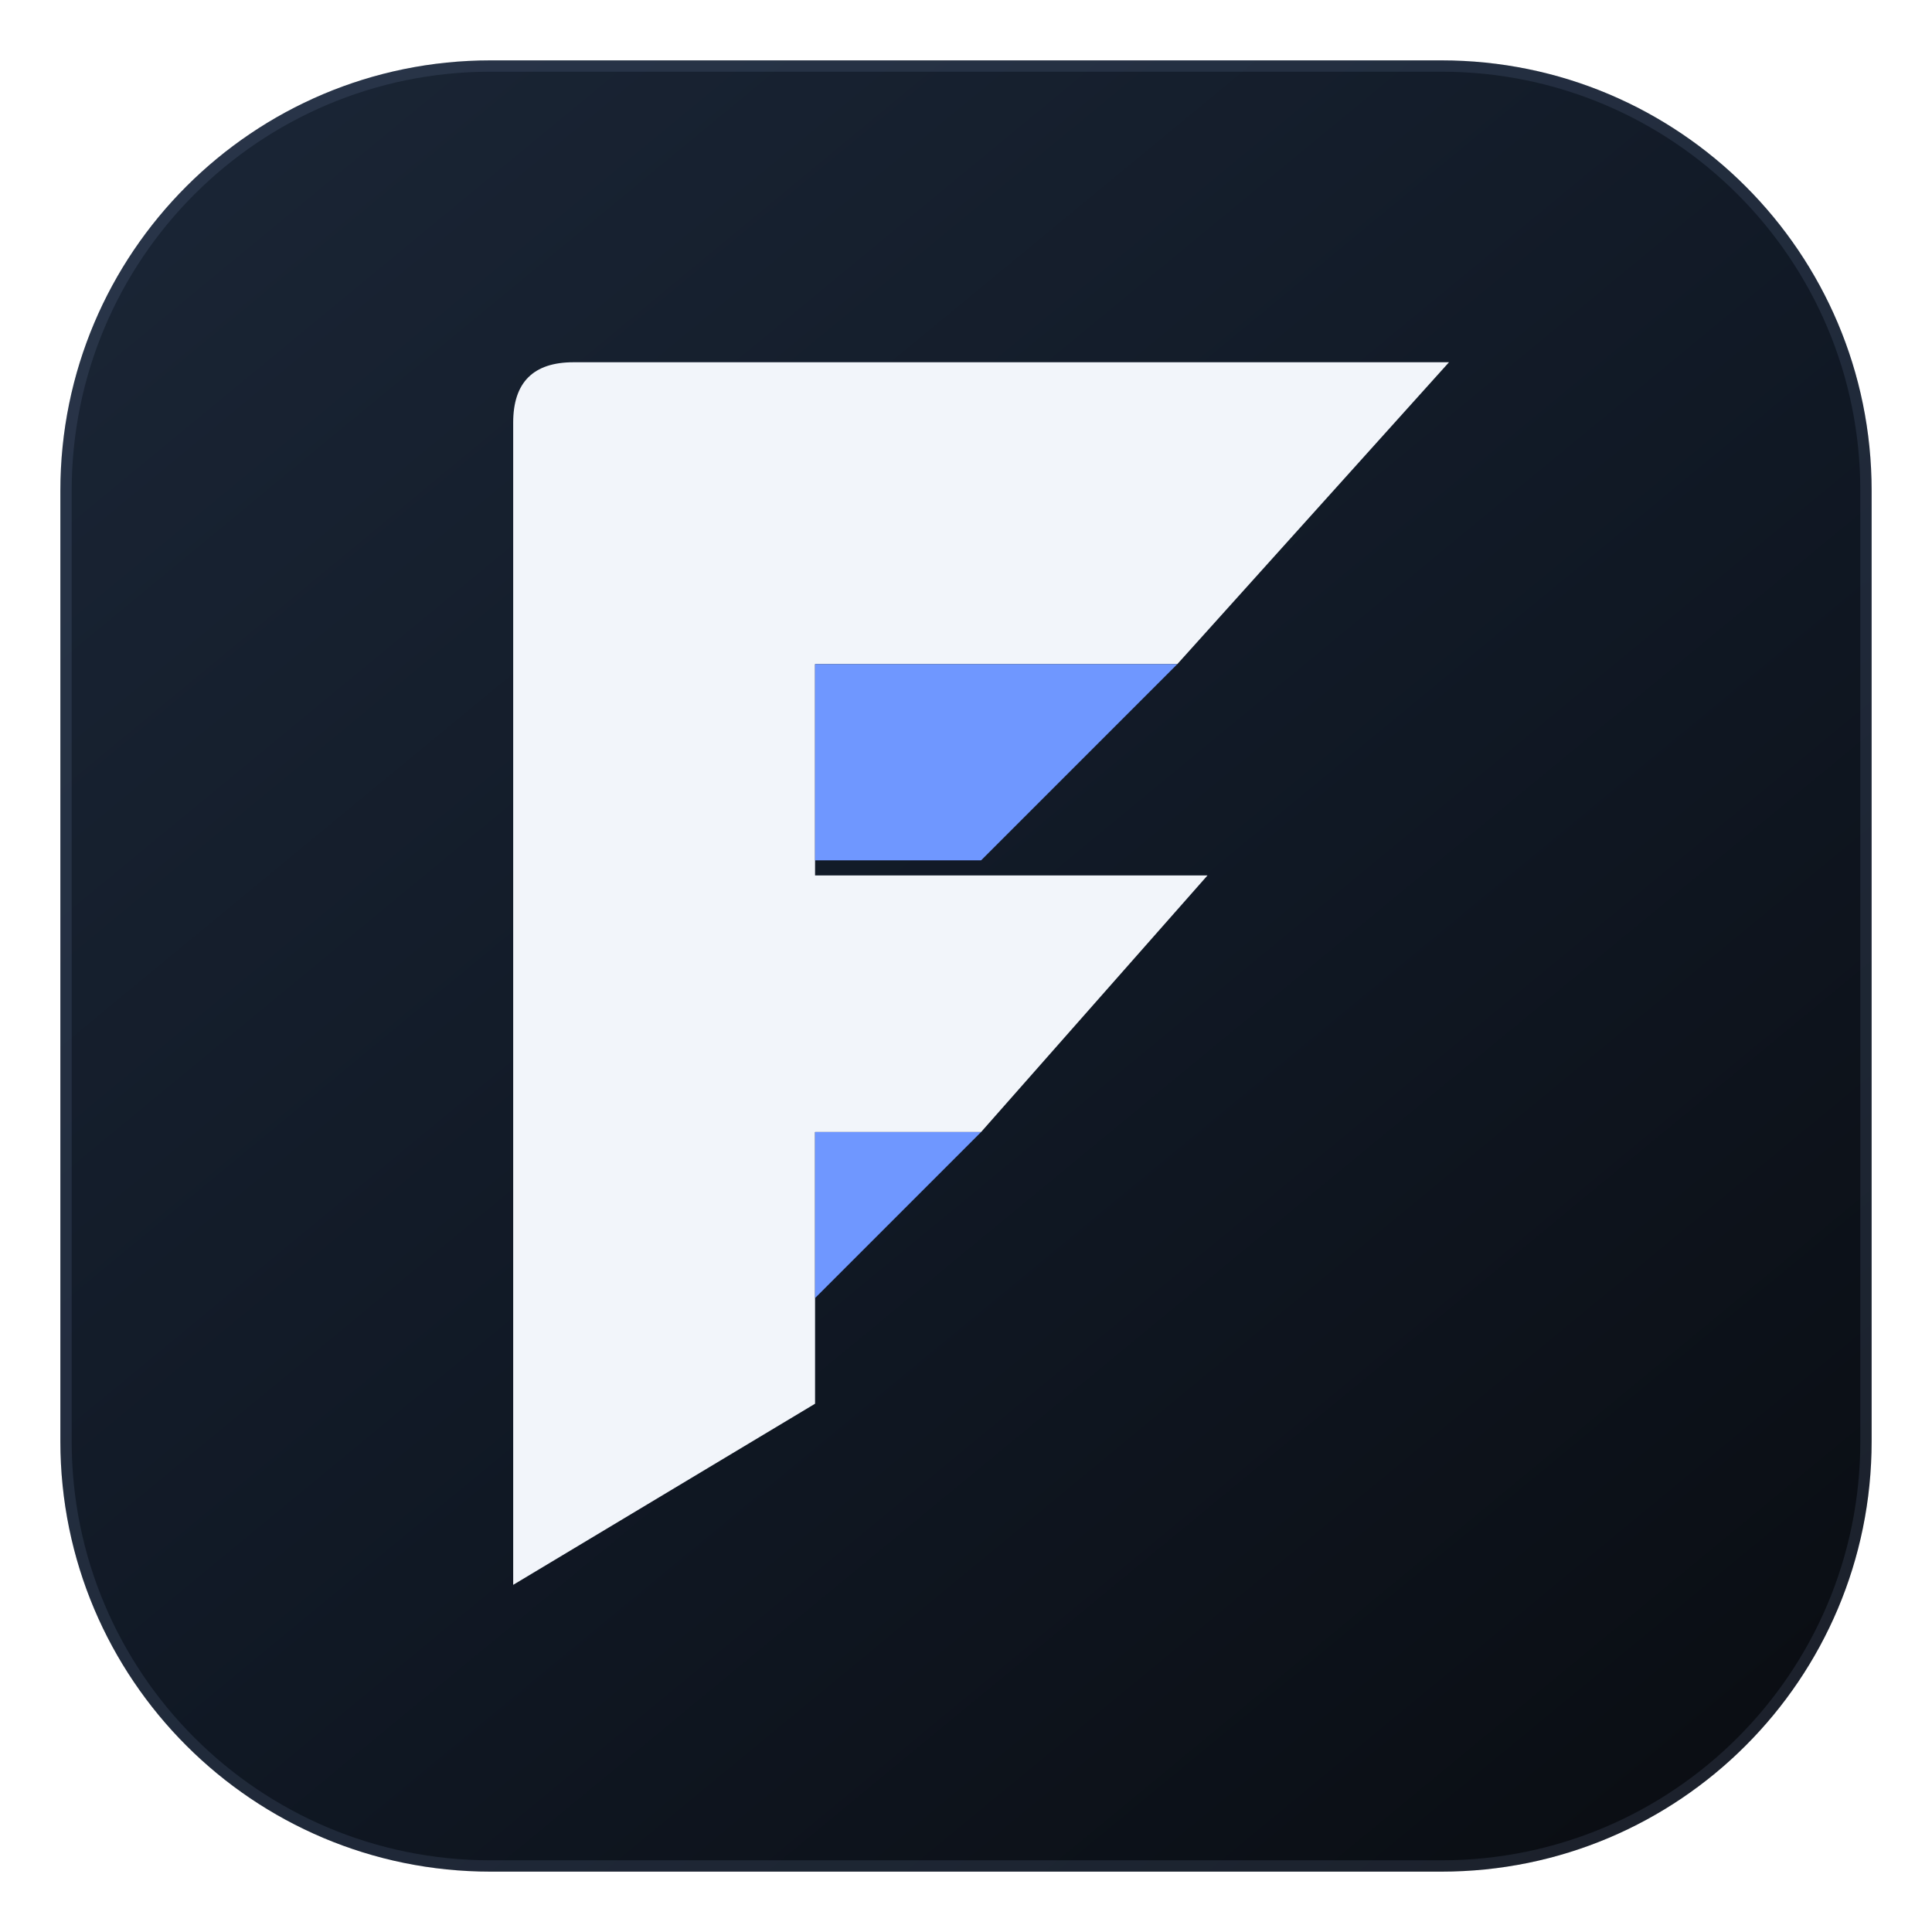
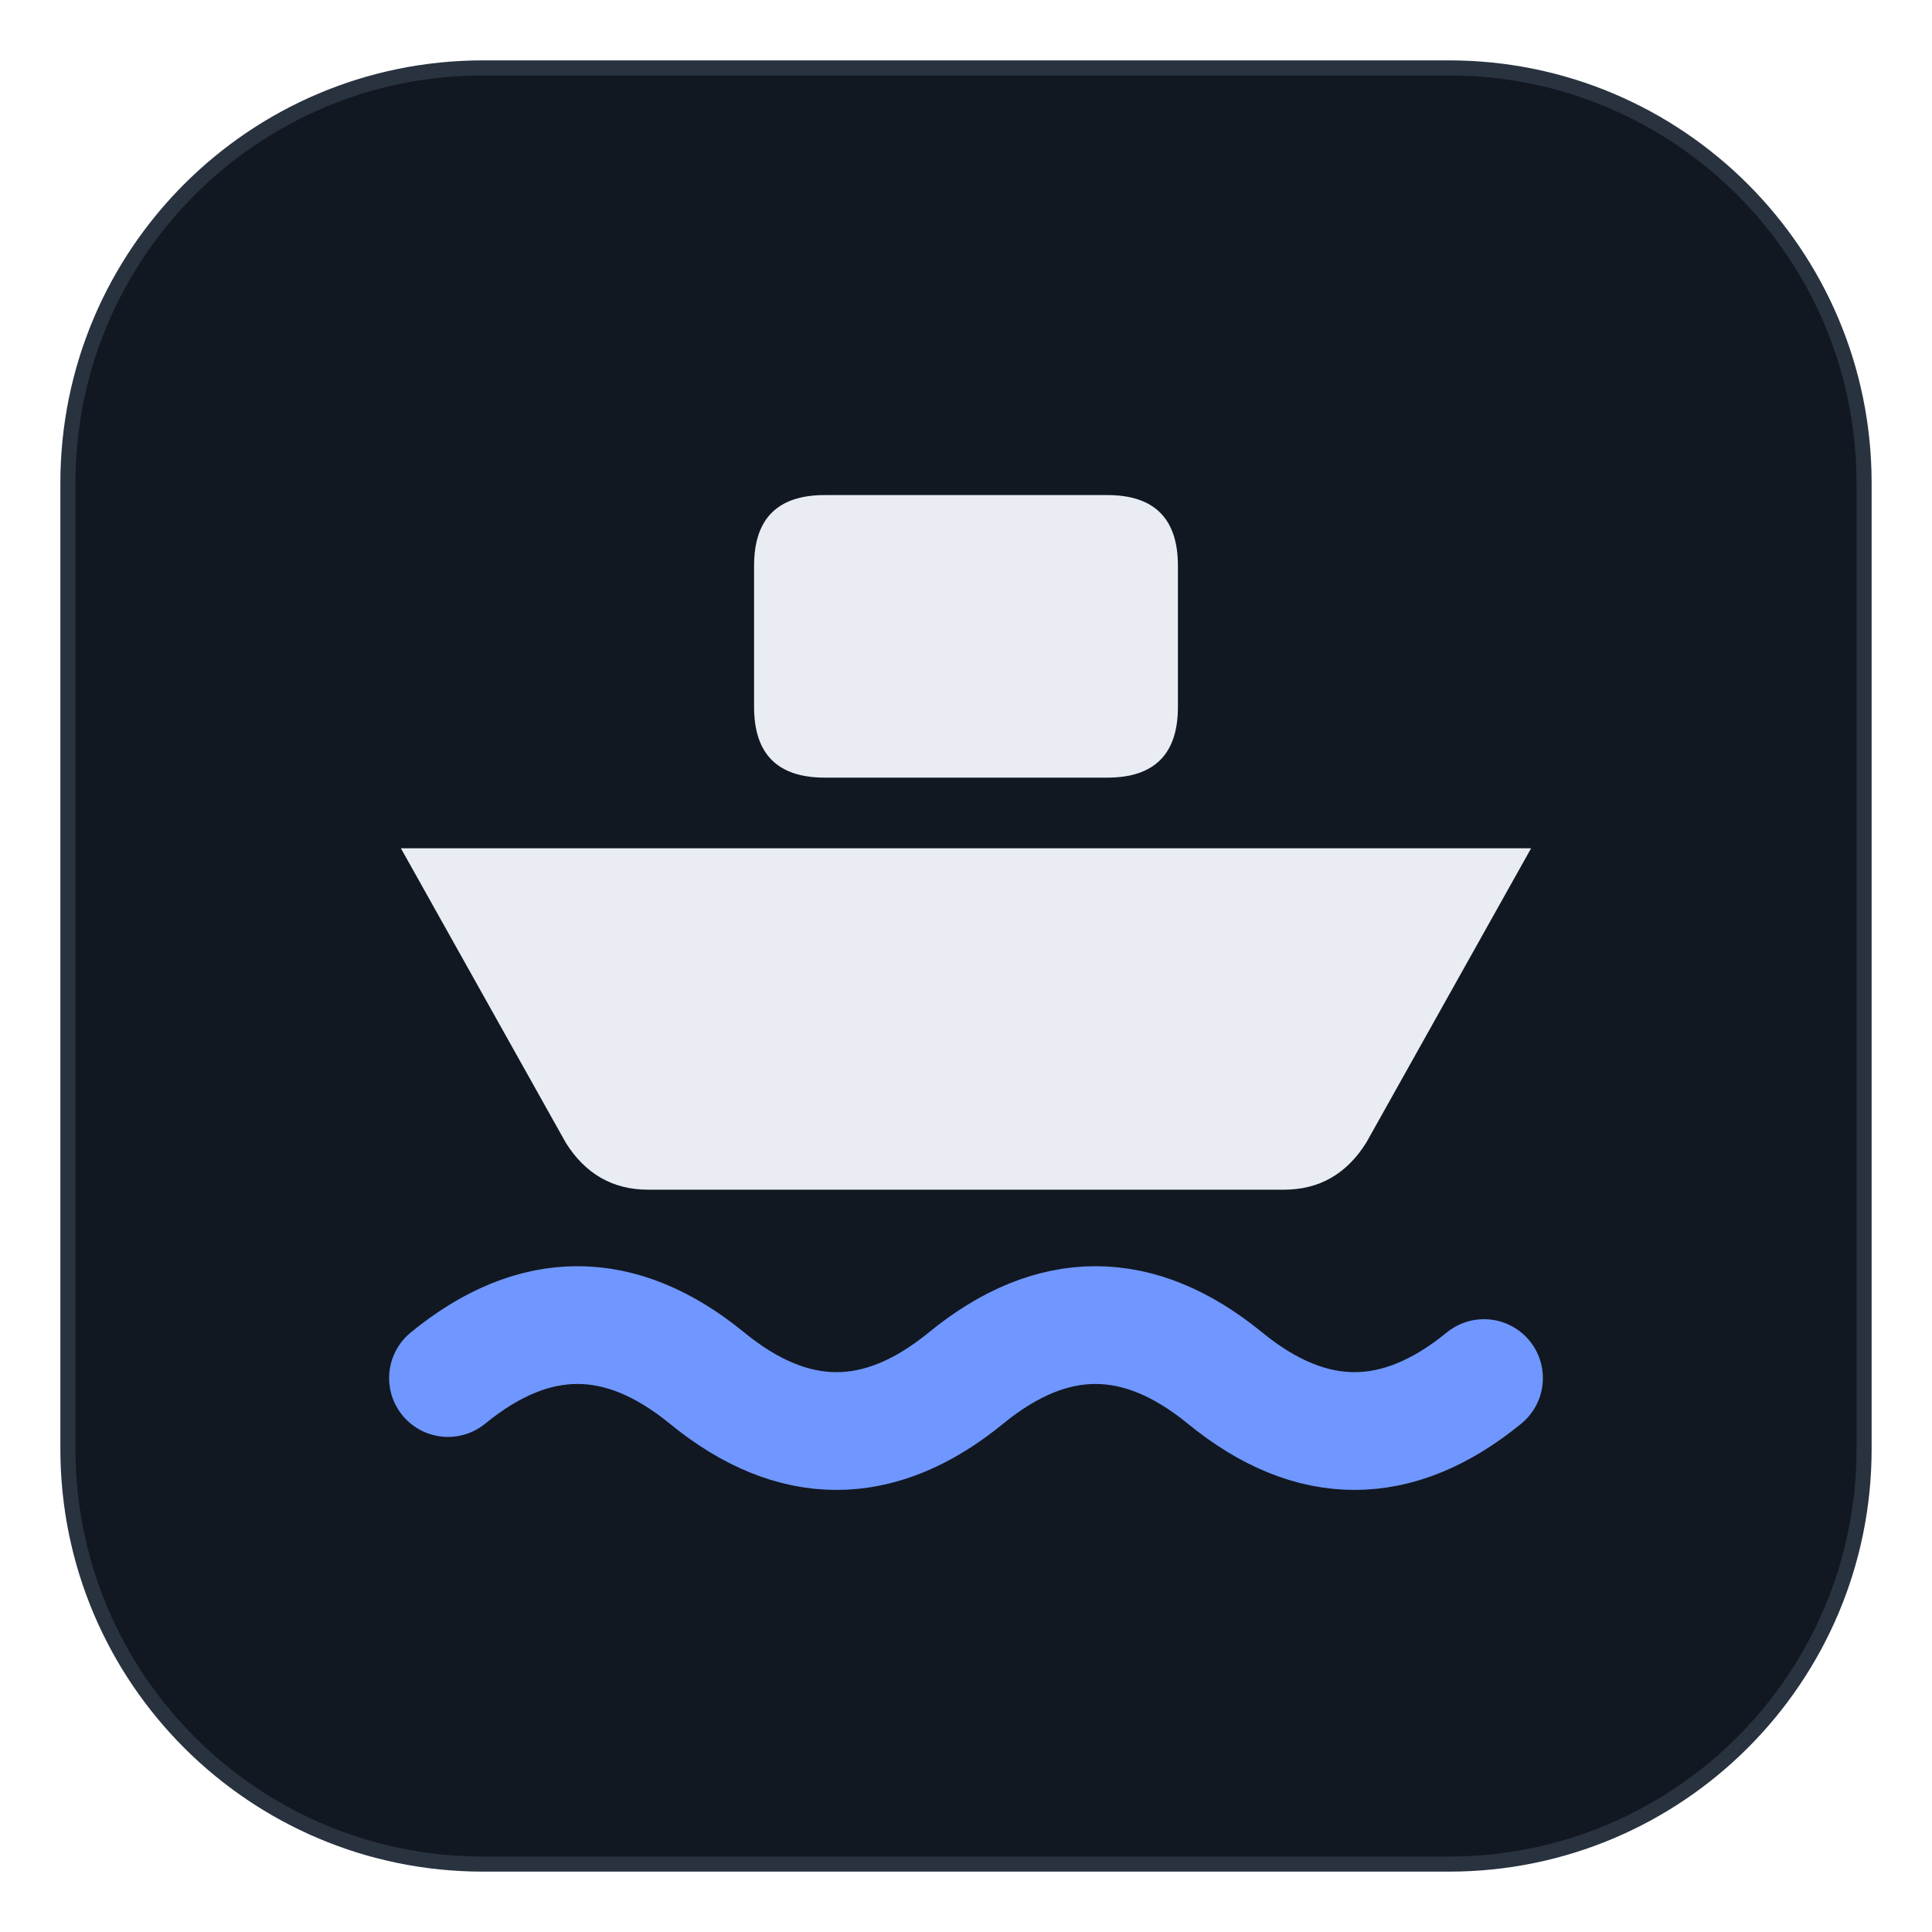
<svg xmlns="http://www.w3.org/2000/svg" viewBox="0 0 256 256" role="img" aria-labelledby="title" color="#E9EDF3">
-   <defs>
-     <linearGradient id="ferry-pearl" x1="68" y1="48" x2="152" y2="208" gradientUnits="userSpaceOnUse">
-       <stop stop-color="#FFFFFF" />
-       <stop offset=".5" stop-color="#EEF2F8" />
-       <stop offset="1" stop-color="#CDD8E8" />
-     </linearGradient>
-     <linearGradient id="ferry-blue" x1="155" y1="85" x2="72" y2="205" gradientUnits="userSpaceOnUse">
-       <stop stop-color="#83B4FF" />
-       <stop offset=".42" stop-color="#527FE8" />
-       <stop offset="1" stop-color="#2852AC" />
-     </linearGradient>
-     <linearGradient id="ferry-badge" x1="32" y1="8" x2="230" y2="248" gradientUnits="userSpaceOnUse">
-       <stop stop-color="#1A2535" />
-       <stop offset=".55" stop-color="#101824" />
-       <stop offset="1" stop-color="#0A0D12" />
-     </linearGradient>
-     <linearGradient id="ferry-shine">
-       <stop stop-color="#80DFFF" stop-opacity="0" />
-       <stop offset=".47" stop-color="#C7F4FF" stop-opacity=".1" />
-       <stop offset=".6" stop-color="#FFFFFF" stop-opacity=".72" />
-       <stop offset="1" stop-color="#50E6FF" stop-opacity="0" />
-     </linearGradient>
-     <clipPath id="ferry-silhouette">
-       <path d="M68 78 L108 49 V181 Q108 185 104 188 L75 208 Q68 212 68 204 Z" />
-       <path d="M108 88 H158 Q162 88 166 84 L134 116 H108 Z" />
-       <path d="M68 78 L100 51 Q104 48 110 48 H193 Q201 48 196 54 L167 83 Q162 88 157 88 H82 Z" />
-       <path d="M94 148 H134 L108 174 V181 Q108 185 104 188 L75 208 Q68 212 68 204 V174 Z" />
-       <path d="M68 149 L100 119 Q104 116 110 116 H158 Q166 116 160 122 L137 145 Q134 148 129 148 H94 L68 174 Z" />
-     </clipPath>
-   </defs>
-   <rect x="8" y="8" width="240" height="240" rx="57" fill="url(#ferry-badge)" />
-   <rect x="8.75" y="8.75" width="238.5" height="238.5" rx="56.25" fill="none" stroke="#8AA6CF" stroke-opacity=".13" stroke-width="1.5" />
-   <path d="M68 56 Q68 48 76 48 H192 L156 88 H108 V116 H160 L130 150 H108 V186 L68 210 Z" fill="#F2F5FA" />
-   <path d="M108 88 H156 L130 114 H108 Z M108 150 H130 L108 172 Z" fill="#6F97FF" />
+   <rect x="9" y="9" width="238" height="238" rx="55" fill="#121821" stroke="#29323F" stroke-width="2" />
+   <g transform="translate(128 128) scale(0.78) translate(-128 -128)">
+     <path class="brand-wave" d="M40 198 Q62 180 84 198 Q106 216 128 198 Q150 180 172 198 Q194 216 216 198" fill="none" stroke="#6F97FF" stroke-width="20" stroke-linecap="round" stroke-linejoin="round" stroke-dasharray="197" stroke-dashoffset="0" />
+     <g class="brand-hull">
+       <path d="M32 108 H224 L196 158 Q191 166 182 166 H74 Q65 166 60 158 Z" fill="#E9EDF3" />
+     </g>
+     <g class="brand-cabin">
+       <path d="M104 48 H152 Q164 48 164 60 V84 Q164 96 152 96 H104 Q92 96 92 84 V60 Q92 48 104 48 Z" fill="#E9EDF3" />
+     </g>
+   </g>
</svg>
